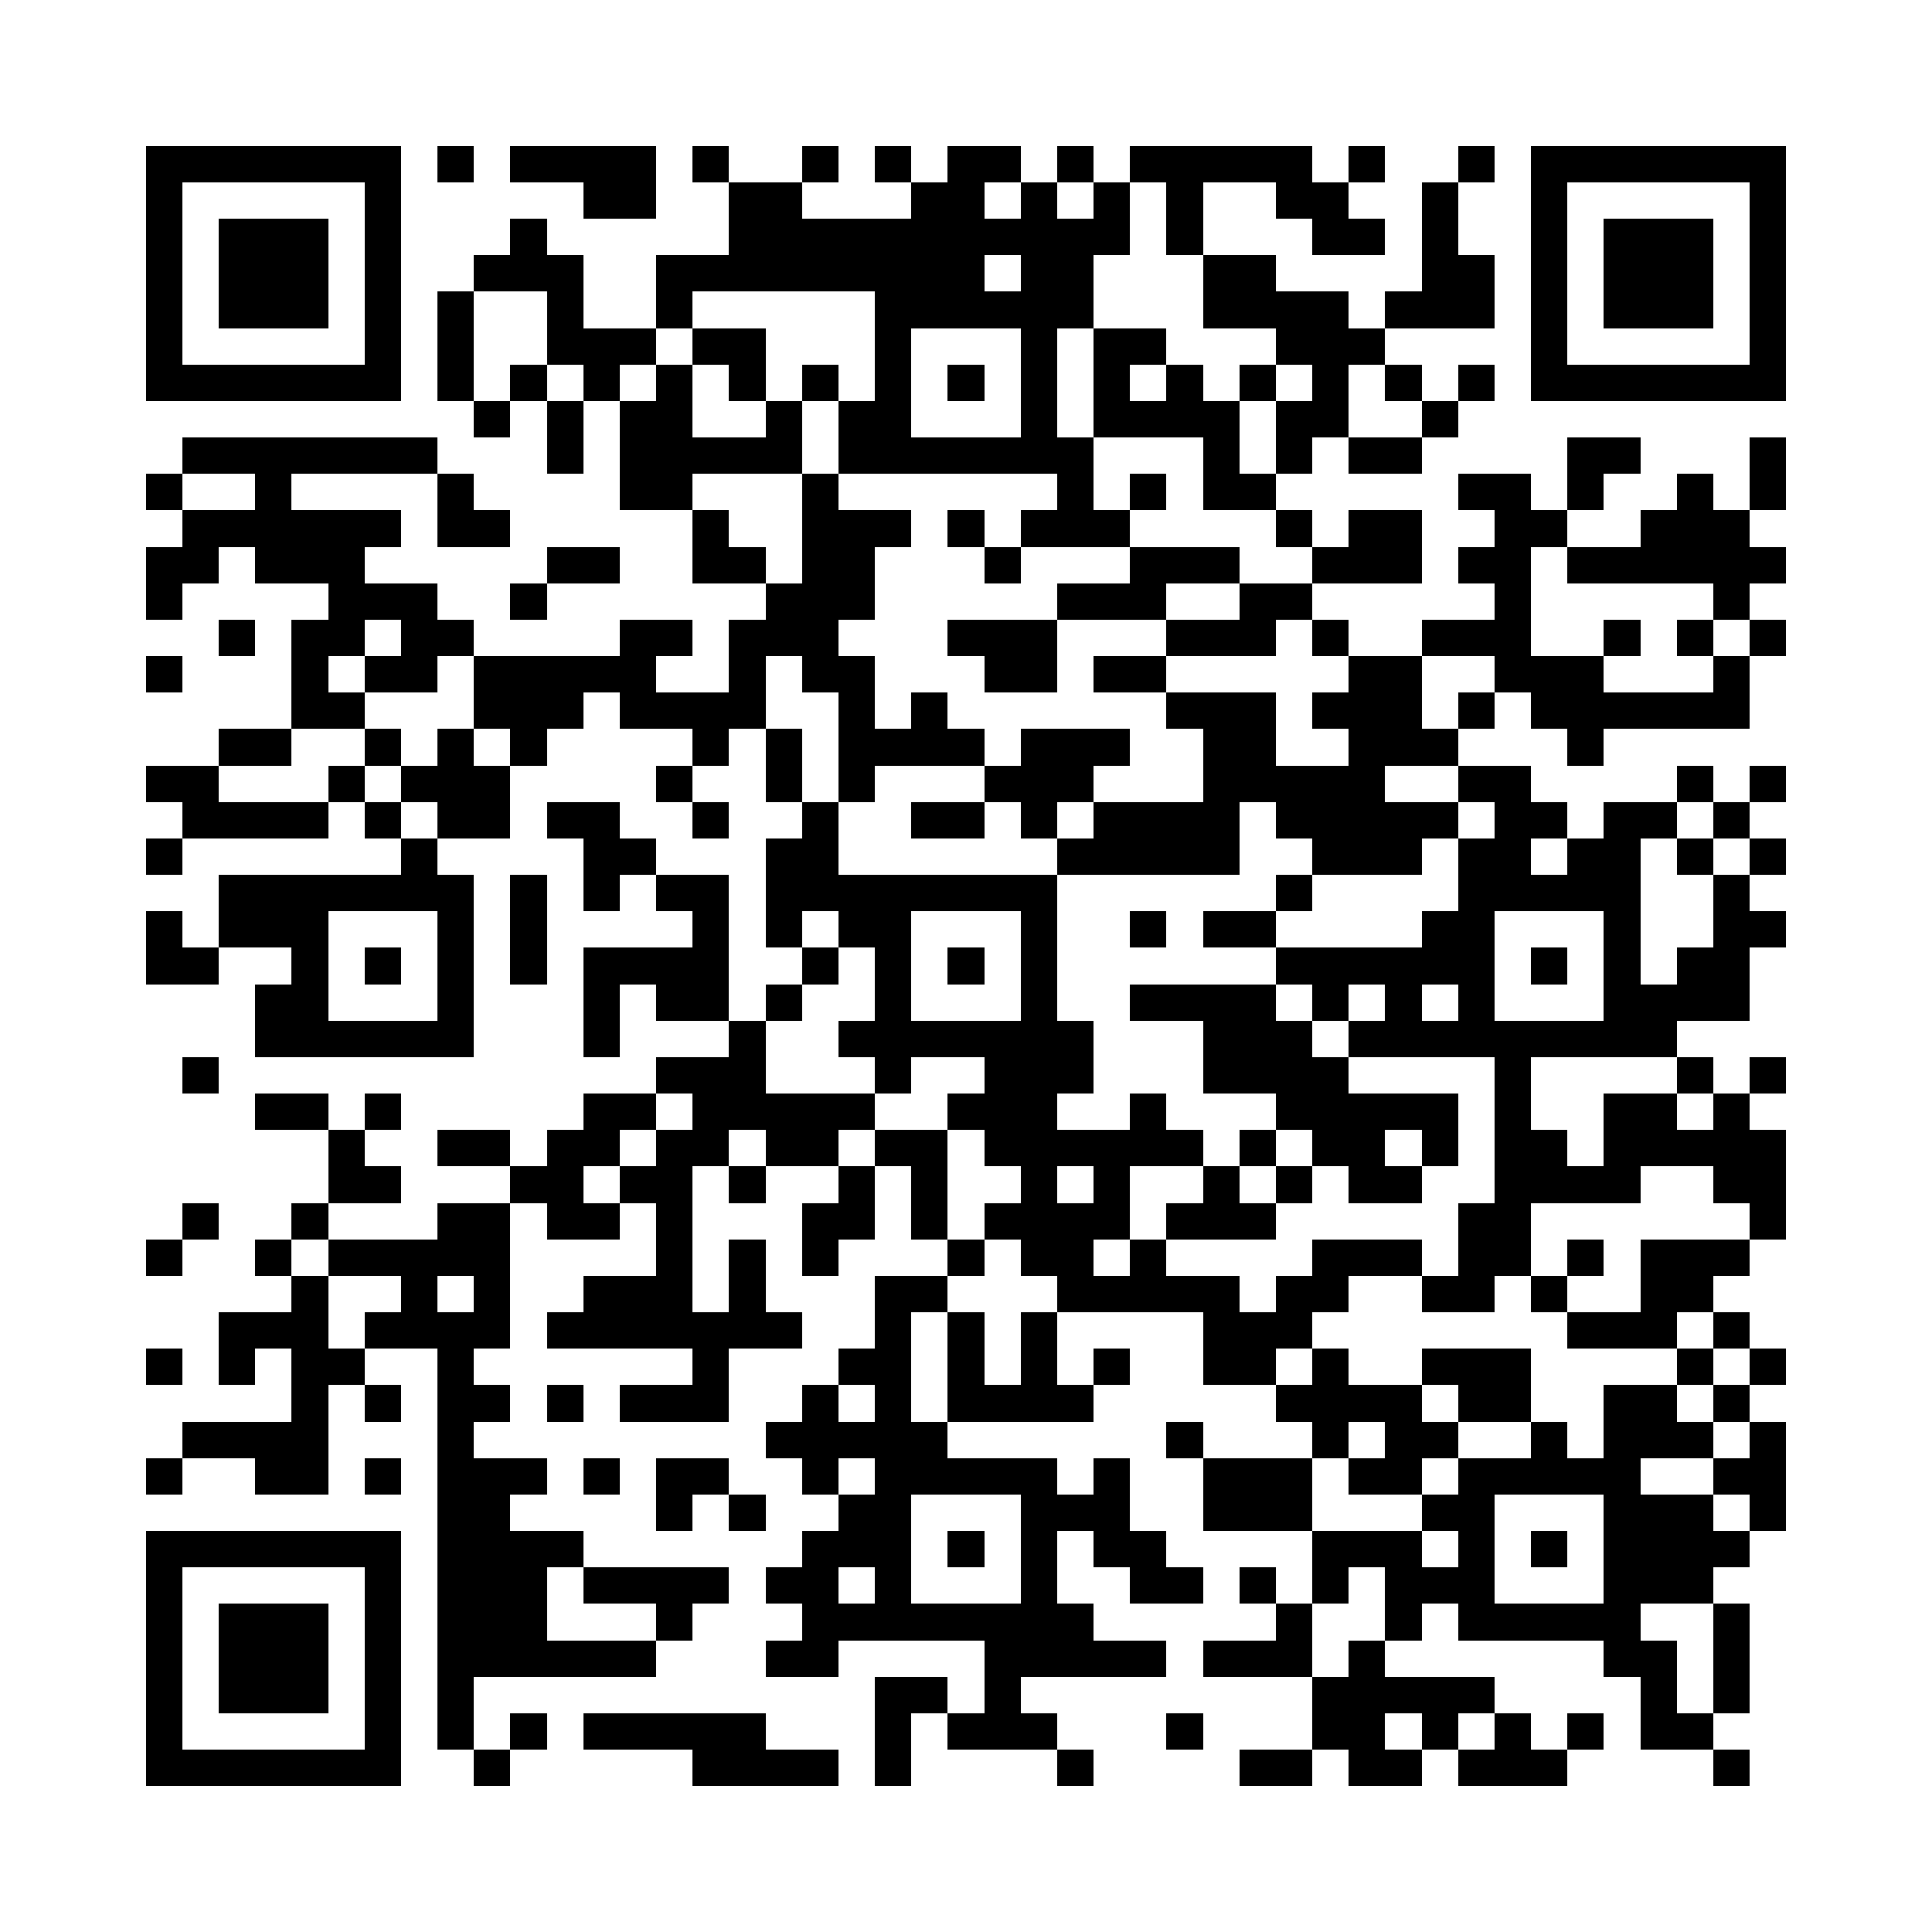
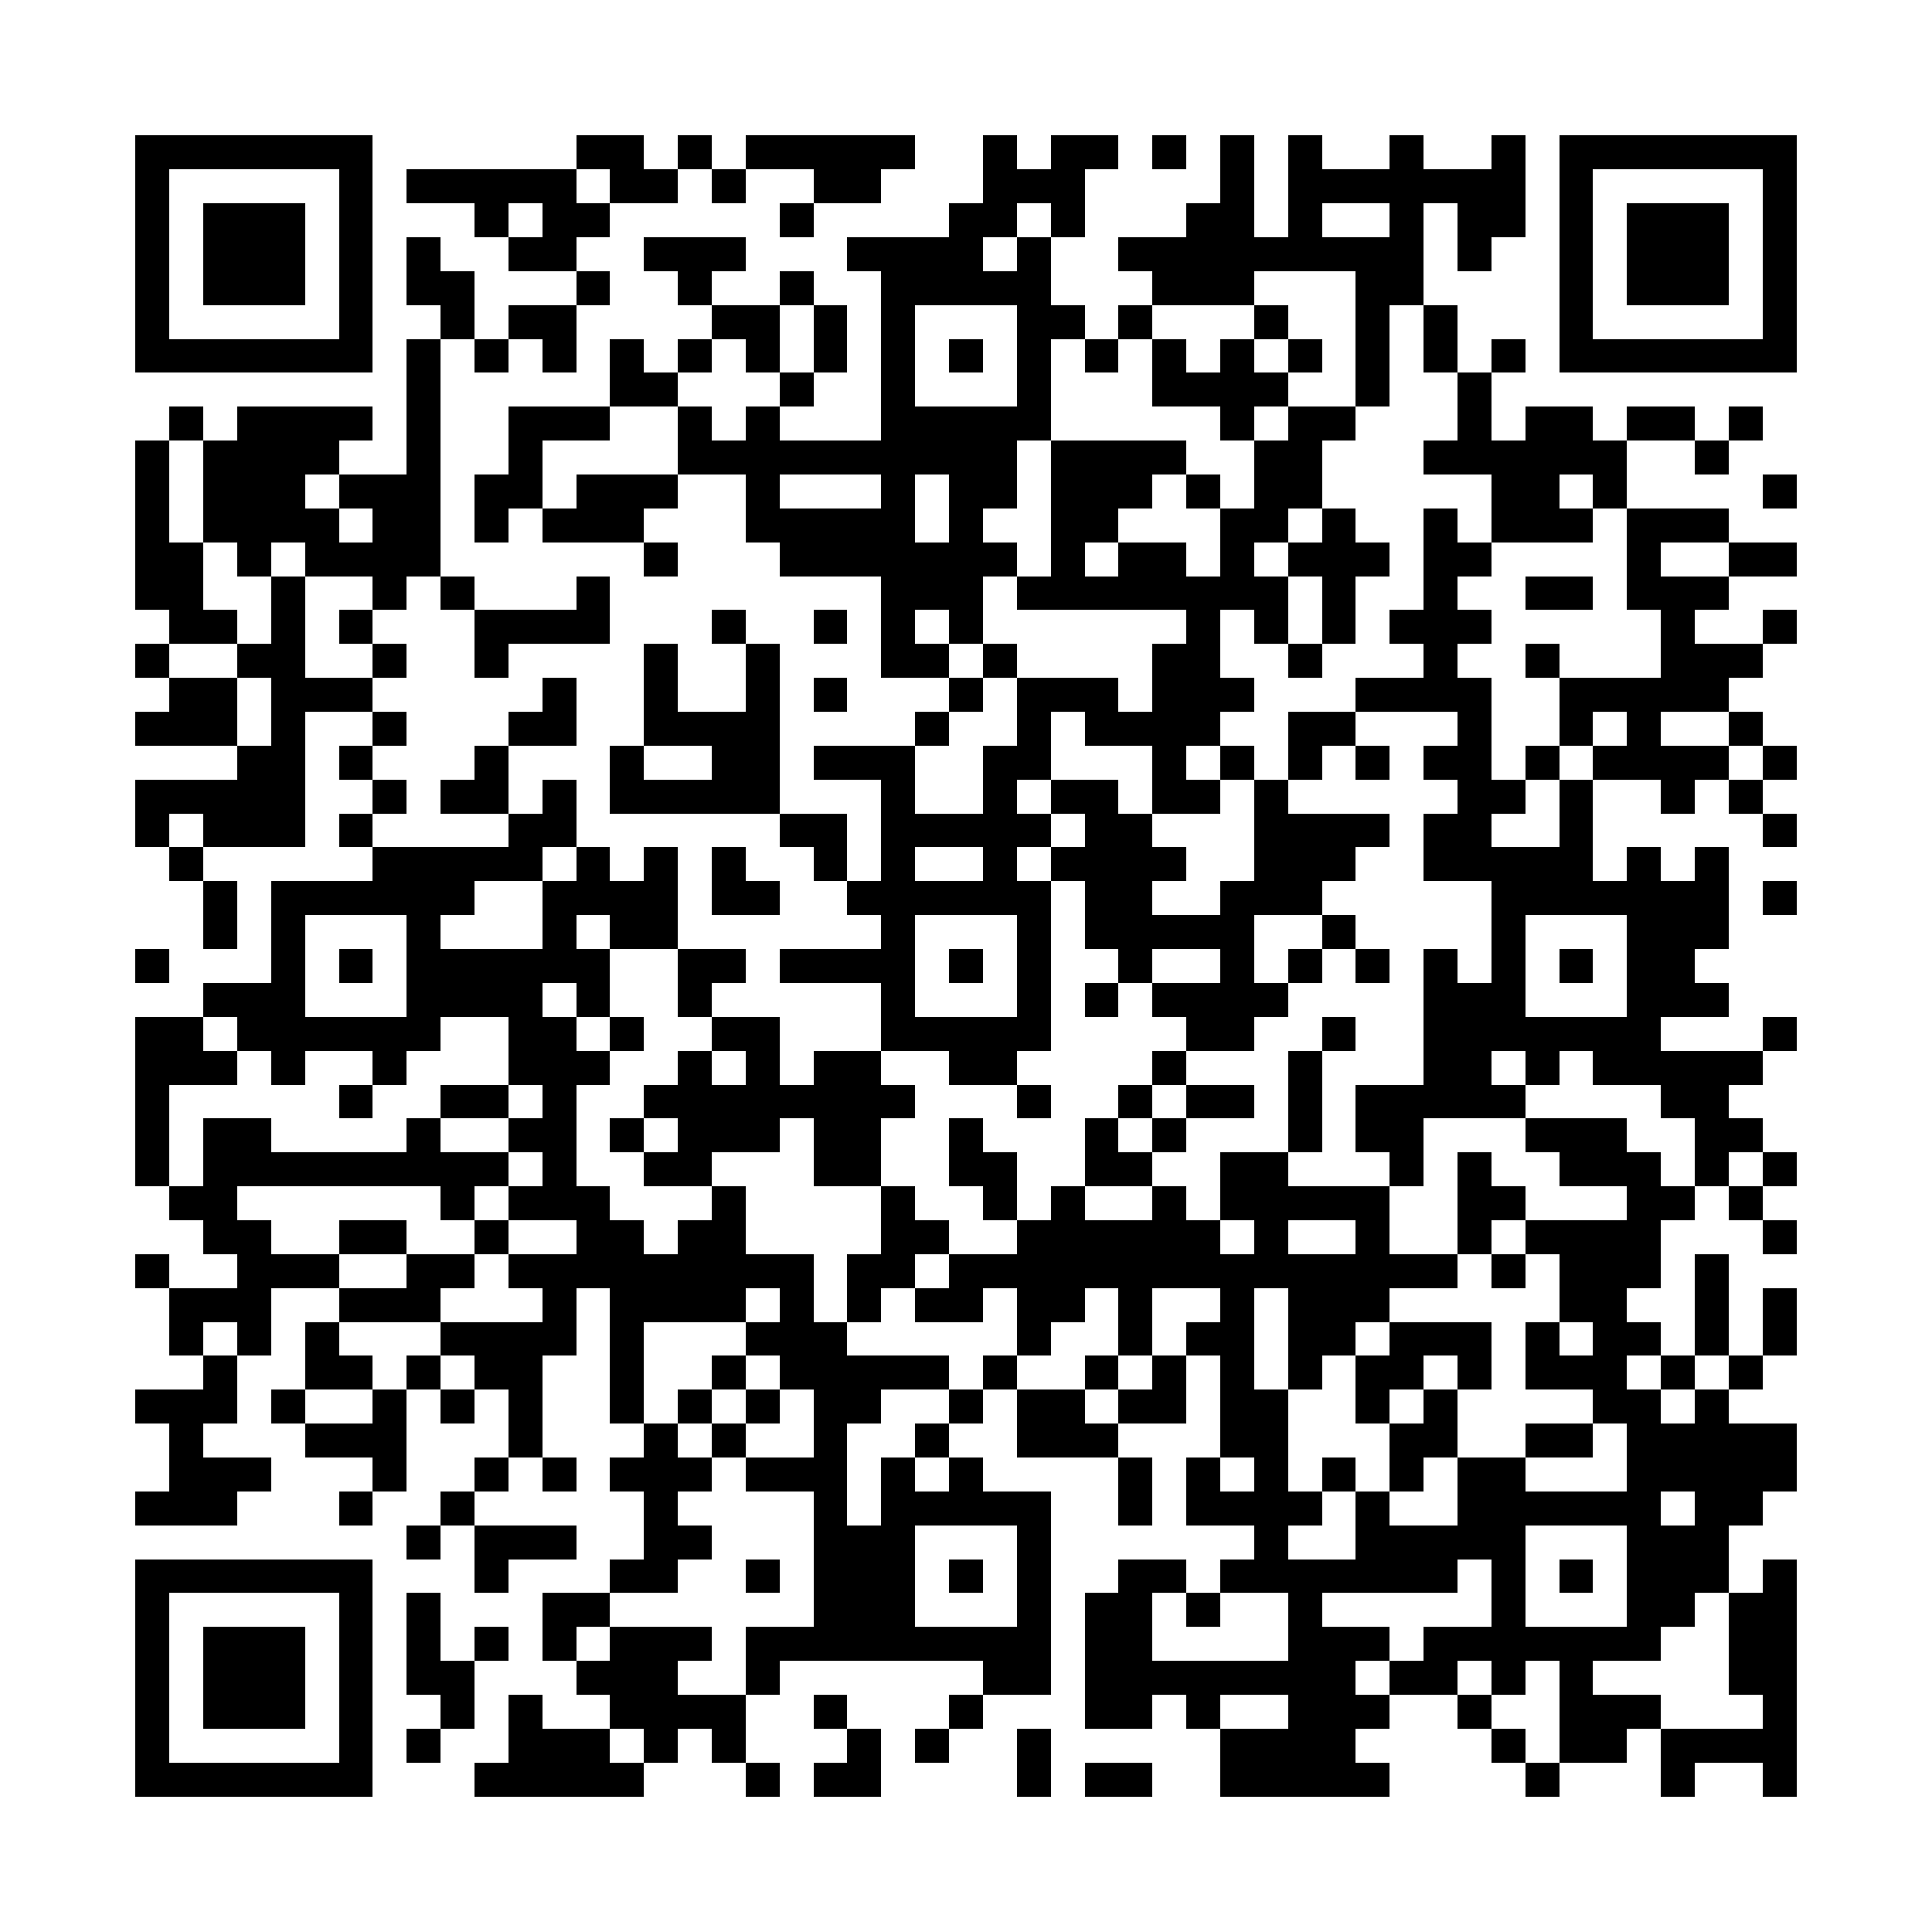
- <svg xmlns="http://www.w3.org/2000/svg" class="qr-svg" viewBox="0 0 53 53" role="img" aria-label="QR Code que abre o estudo Bem-aventuranças · Mateus 5" shape-rendering="crispEdges">
-   <rect width="53" height="53" fill="#fff" />
-   <path fill="#000" d="M4 4h7v1h-7zM12 4h1v1h-1zM14 4h4v1h-4zM19 4h1v1h-1zM22 4h1v1h-1zM24 4h1v1h-1zM26 4h2v1h-2zM29 4h1v1h-1zM31 4h5v1h-5zM37 4h1v1h-1zM40 4h1v1h-1zM42 4h7v1h-7zM4 5h1v1h-1zM10 5h1v1h-1zM16 5h2v1h-2zM20 5h2v1h-2zM25 5h2v1h-2zM28 5h1v1h-1zM30 5h1v1h-1zM32 5h1v1h-1zM35 5h2v1h-2zM39 5h1v1h-1zM42 5h1v1h-1zM48 5h1v1h-1zM4 6h1v1h-1zM6 6h3v1h-3zM10 6h1v1h-1zM14 6h1v1h-1zM20 6h11v1h-11zM32 6h1v1h-1zM36 6h2v1h-2zM39 6h1v1h-1zM42 6h1v1h-1zM44 6h3v1h-3zM48 6h1v1h-1zM4 7h1v1h-1zM6 7h3v1h-3zM10 7h1v1h-1zM13 7h3v1h-3zM18 7h9v1h-9zM28 7h2v1h-2zM33 7h2v1h-2zM39 7h2v1h-2zM42 7h1v1h-1zM44 7h3v1h-3zM48 7h1v1h-1zM4 8h1v1h-1zM6 8h3v1h-3zM10 8h1v1h-1zM12 8h1v1h-1zM15 8h1v1h-1zM18 8h1v1h-1zM24 8h6v1h-6zM33 8h4v1h-4zM38 8h3v1h-3zM42 8h1v1h-1zM44 8h3v1h-3zM48 8h1v1h-1zM4 9h1v1h-1zM10 9h1v1h-1zM12 9h1v1h-1zM15 9h3v1h-3zM19 9h2v1h-2zM24 9h1v1h-1zM28 9h1v1h-1zM30 9h2v1h-2zM35 9h3v1h-3zM42 9h1v1h-1zM48 9h1v1h-1zM4 10h7v1h-7zM12 10h1v1h-1zM14 10h1v1h-1zM16 10h1v1h-1zM18 10h1v1h-1zM20 10h1v1h-1zM22 10h1v1h-1zM24 10h1v1h-1zM26 10h1v1h-1zM28 10h1v1h-1zM30 10h1v1h-1zM32 10h1v1h-1zM34 10h1v1h-1zM36 10h1v1h-1zM38 10h1v1h-1zM40 10h1v1h-1zM42 10h7v1h-7zM13 11h1v1h-1zM15 11h1v1h-1zM17 11h2v1h-2zM21 11h1v1h-1zM23 11h2v1h-2zM28 11h1v1h-1zM30 11h4v1h-4zM35 11h2v1h-2zM39 11h1v1h-1zM5 12h7v1h-7zM15 12h1v1h-1zM17 12h5v1h-5zM23 12h7v1h-7zM33 12h1v1h-1zM35 12h1v1h-1zM37 12h2v1h-2zM43 12h2v1h-2zM48 12h1v1h-1zM4 13h1v1h-1zM7 13h1v1h-1zM12 13h1v1h-1zM17 13h2v1h-2zM22 13h1v1h-1zM29 13h1v1h-1zM31 13h1v1h-1zM33 13h2v1h-2zM40 13h2v1h-2zM43 13h1v1h-1zM46 13h1v1h-1zM48 13h1v1h-1zM5 14h6v1h-6zM12 14h2v1h-2zM19 14h1v1h-1zM22 14h3v1h-3zM26 14h1v1h-1zM28 14h3v1h-3zM35 14h1v1h-1zM37 14h2v1h-2zM41 14h2v1h-2zM45 14h3v1h-3zM4 15h2v1h-2zM7 15h3v1h-3zM15 15h2v1h-2zM19 15h2v1h-2zM22 15h2v1h-2zM27 15h1v1h-1zM31 15h3v1h-3zM36 15h3v1h-3zM40 15h2v1h-2zM43 15h6v1h-6zM4 16h1v1h-1zM9 16h3v1h-3zM14 16h1v1h-1zM21 16h3v1h-3zM29 16h3v1h-3zM34 16h2v1h-2zM41 16h1v1h-1zM47 16h1v1h-1zM6 17h1v1h-1zM8 17h2v1h-2zM11 17h2v1h-2zM17 17h2v1h-2zM20 17h3v1h-3zM26 17h3v1h-3zM32 17h3v1h-3zM36 17h1v1h-1zM39 17h3v1h-3zM44 17h1v1h-1zM46 17h1v1h-1zM48 17h1v1h-1zM4 18h1v1h-1zM8 18h1v1h-1zM10 18h2v1h-2zM13 18h5v1h-5zM20 18h1v1h-1zM22 18h2v1h-2zM27 18h2v1h-2zM30 18h2v1h-2zM37 18h2v1h-2zM41 18h3v1h-3zM47 18h1v1h-1zM8 19h2v1h-2zM13 19h3v1h-3zM17 19h4v1h-4zM23 19h1v1h-1zM25 19h1v1h-1zM32 19h3v1h-3zM36 19h3v1h-3zM40 19h1v1h-1zM42 19h6v1h-6zM6 20h2v1h-2zM10 20h1v1h-1zM12 20h1v1h-1zM14 20h1v1h-1zM19 20h1v1h-1zM21 20h1v1h-1zM23 20h4v1h-4zM28 20h3v1h-3zM33 20h2v1h-2zM37 20h3v1h-3zM43 20h1v1h-1zM4 21h2v1h-2zM9 21h1v1h-1zM11 21h3v1h-3zM18 21h1v1h-1zM21 21h1v1h-1zM23 21h1v1h-1zM27 21h3v1h-3zM33 21h5v1h-5zM40 21h2v1h-2zM46 21h1v1h-1zM48 21h1v1h-1zM5 22h4v1h-4zM10 22h1v1h-1zM12 22h2v1h-2zM15 22h2v1h-2zM19 22h1v1h-1zM22 22h1v1h-1zM25 22h2v1h-2zM28 22h1v1h-1zM30 22h4v1h-4zM35 22h5v1h-5zM41 22h2v1h-2zM44 22h2v1h-2zM47 22h1v1h-1zM4 23h1v1h-1zM11 23h1v1h-1zM16 23h2v1h-2zM21 23h2v1h-2zM29 23h5v1h-5zM36 23h3v1h-3zM40 23h2v1h-2zM43 23h2v1h-2zM46 23h1v1h-1zM48 23h1v1h-1zM6 24h7v1h-7zM14 24h1v1h-1zM16 24h1v1h-1zM18 24h2v1h-2zM21 24h8v1h-8zM35 24h1v1h-1zM40 24h5v1h-5zM47 24h1v1h-1zM4 25h1v1h-1zM6 25h3v1h-3zM12 25h1v1h-1zM14 25h1v1h-1zM19 25h1v1h-1zM21 25h1v1h-1zM23 25h2v1h-2zM28 25h1v1h-1zM31 25h1v1h-1zM33 25h2v1h-2zM39 25h2v1h-2zM44 25h1v1h-1zM47 25h2v1h-2zM4 26h2v1h-2zM8 26h1v1h-1zM10 26h1v1h-1zM12 26h1v1h-1zM14 26h1v1h-1zM16 26h4v1h-4zM22 26h1v1h-1zM24 26h1v1h-1zM26 26h1v1h-1zM28 26h1v1h-1zM35 26h6v1h-6zM42 26h1v1h-1zM44 26h1v1h-1zM46 26h2v1h-2zM7 27h2v1h-2zM12 27h1v1h-1zM16 27h1v1h-1zM18 27h2v1h-2zM21 27h1v1h-1zM24 27h1v1h-1zM28 27h1v1h-1zM31 27h4v1h-4zM36 27h1v1h-1zM38 27h1v1h-1zM40 27h1v1h-1zM44 27h4v1h-4zM7 28h6v1h-6zM16 28h1v1h-1zM20 28h1v1h-1zM23 28h7v1h-7zM33 28h3v1h-3zM37 28h9v1h-9zM5 29h1v1h-1zM18 29h3v1h-3zM24 29h1v1h-1zM27 29h3v1h-3zM33 29h4v1h-4zM41 29h1v1h-1zM46 29h1v1h-1zM48 29h1v1h-1zM7 30h2v1h-2zM10 30h1v1h-1zM16 30h2v1h-2zM19 30h5v1h-5zM26 30h3v1h-3zM31 30h1v1h-1zM35 30h5v1h-5zM41 30h1v1h-1zM44 30h2v1h-2zM47 30h1v1h-1zM9 31h1v1h-1zM12 31h2v1h-2zM15 31h2v1h-2zM18 31h2v1h-2zM21 31h2v1h-2zM24 31h2v1h-2zM27 31h6v1h-6zM34 31h1v1h-1zM36 31h2v1h-2zM39 31h1v1h-1zM41 31h2v1h-2zM44 31h5v1h-5zM9 32h2v1h-2zM14 32h2v1h-2zM17 32h2v1h-2zM20 32h1v1h-1zM23 32h1v1h-1zM25 32h1v1h-1zM28 32h1v1h-1zM30 32h1v1h-1zM33 32h1v1h-1zM35 32h1v1h-1zM37 32h2v1h-2zM41 32h4v1h-4zM47 32h2v1h-2zM5 33h1v1h-1zM8 33h1v1h-1zM12 33h2v1h-2zM15 33h2v1h-2zM18 33h1v1h-1zM22 33h2v1h-2zM25 33h1v1h-1zM27 33h4v1h-4zM32 33h3v1h-3zM40 33h2v1h-2zM48 33h1v1h-1zM4 34h1v1h-1zM7 34h1v1h-1zM9 34h5v1h-5zM18 34h1v1h-1zM20 34h1v1h-1zM22 34h1v1h-1zM26 34h1v1h-1zM28 34h2v1h-2zM31 34h1v1h-1zM36 34h3v1h-3zM40 34h2v1h-2zM43 34h1v1h-1zM45 34h3v1h-3zM8 35h1v1h-1zM11 35h1v1h-1zM13 35h1v1h-1zM16 35h3v1h-3zM20 35h1v1h-1zM24 35h2v1h-2zM29 35h5v1h-5zM35 35h2v1h-2zM39 35h2v1h-2zM42 35h1v1h-1zM45 35h2v1h-2zM6 36h3v1h-3zM10 36h4v1h-4zM15 36h7v1h-7zM24 36h1v1h-1zM26 36h1v1h-1zM28 36h1v1h-1zM33 36h3v1h-3zM43 36h3v1h-3zM47 36h1v1h-1zM4 37h1v1h-1zM6 37h1v1h-1zM8 37h2v1h-2zM12 37h1v1h-1zM19 37h1v1h-1zM23 37h2v1h-2zM26 37h1v1h-1zM28 37h1v1h-1zM30 37h1v1h-1zM33 37h2v1h-2zM36 37h1v1h-1zM39 37h3v1h-3zM46 37h1v1h-1zM48 37h1v1h-1zM8 38h1v1h-1zM10 38h1v1h-1zM12 38h2v1h-2zM15 38h1v1h-1zM17 38h3v1h-3zM22 38h1v1h-1zM24 38h1v1h-1zM26 38h4v1h-4zM35 38h4v1h-4zM40 38h2v1h-2zM44 38h2v1h-2zM47 38h1v1h-1zM5 39h4v1h-4zM12 39h1v1h-1zM21 39h5v1h-5zM32 39h1v1h-1zM36 39h1v1h-1zM38 39h2v1h-2zM42 39h1v1h-1zM44 39h3v1h-3zM48 39h1v1h-1zM4 40h1v1h-1zM7 40h2v1h-2zM10 40h1v1h-1zM12 40h3v1h-3zM16 40h1v1h-1zM18 40h2v1h-2zM22 40h1v1h-1zM24 40h5v1h-5zM30 40h1v1h-1zM33 40h3v1h-3zM37 40h2v1h-2zM40 40h5v1h-5zM47 40h2v1h-2zM12 41h2v1h-2zM18 41h1v1h-1zM20 41h1v1h-1zM23 41h2v1h-2zM28 41h3v1h-3zM33 41h3v1h-3zM39 41h2v1h-2zM44 41h3v1h-3zM48 41h1v1h-1zM4 42h7v1h-7zM12 42h4v1h-4zM22 42h3v1h-3zM26 42h1v1h-1zM28 42h1v1h-1zM30 42h2v1h-2zM36 42h3v1h-3zM40 42h1v1h-1zM42 42h1v1h-1zM44 42h4v1h-4zM4 43h1v1h-1zM10 43h1v1h-1zM12 43h3v1h-3zM16 43h4v1h-4zM21 43h2v1h-2zM24 43h1v1h-1zM28 43h1v1h-1zM31 43h2v1h-2zM34 43h1v1h-1zM36 43h1v1h-1zM38 43h3v1h-3zM44 43h3v1h-3zM4 44h1v1h-1zM6 44h3v1h-3zM10 44h1v1h-1zM12 44h3v1h-3zM18 44h1v1h-1zM22 44h8v1h-8zM35 44h1v1h-1zM38 44h1v1h-1zM40 44h5v1h-5zM47 44h1v1h-1zM4 45h1v1h-1zM6 45h3v1h-3zM10 45h1v1h-1zM12 45h6v1h-6zM21 45h2v1h-2zM27 45h5v1h-5zM33 45h3v1h-3zM37 45h1v1h-1zM44 45h2v1h-2zM47 45h1v1h-1zM4 46h1v1h-1zM6 46h3v1h-3zM10 46h1v1h-1zM12 46h1v1h-1zM24 46h2v1h-2zM27 46h1v1h-1zM36 46h5v1h-5zM45 46h1v1h-1zM47 46h1v1h-1zM4 47h1v1h-1zM10 47h1v1h-1zM12 47h1v1h-1zM14 47h1v1h-1zM16 47h5v1h-5zM24 47h1v1h-1zM26 47h3v1h-3zM32 47h1v1h-1zM36 47h2v1h-2zM39 47h1v1h-1zM41 47h1v1h-1zM43 47h1v1h-1zM45 47h2v1h-2zM4 48h7v1h-7zM13 48h1v1h-1zM19 48h4v1h-4zM24 48h1v1h-1zM29 48h1v1h-1zM34 48h2v1h-2zM37 48h2v1h-2zM40 48h3v1h-3zM47 48h1v1h-1z" />
+ <svg xmlns="http://www.w3.org/2000/svg" class="qr-svg" viewBox="0 0 57 57" role="img" aria-label="QR Code que abre o estudo Bem-aventuranças · Mateus 5" shape-rendering="crispEdges">
+   <rect width="57" height="57" fill="#fff" />
+   <path fill="#000" d="M4 4h7v1h-7zM17 4h2v1h-2zM20 4h1v1h-1zM22 4h5v1h-5zM29 4h1v1h-1zM31 4h2v1h-2zM34 4h1v1h-1zM36 4h1v1h-1zM38 4h1v1h-1zM41 4h1v1h-1zM44 4h1v1h-1zM46 4h7v1h-7zM4 5h1v1h-1zM10 5h1v1h-1zM12 5h5v1h-5zM18 5h2v1h-2zM21 5h1v1h-1zM24 5h2v1h-2zM29 5h3v1h-3zM36 5h1v1h-1zM38 5h7v1h-7zM46 5h1v1h-1zM52 5h1v1h-1zM4 6h1v1h-1zM6 6h3v1h-3zM10 6h1v1h-1zM14 6h1v1h-1zM16 6h2v1h-2zM23 6h1v1h-1zM28 6h2v1h-2zM31 6h1v1h-1zM35 6h2v1h-2zM38 6h1v1h-1zM41 6h1v1h-1zM43 6h2v1h-2zM46 6h1v1h-1zM48 6h3v1h-3zM52 6h1v1h-1zM4 7h1v1h-1zM6 7h3v1h-3zM10 7h1v1h-1zM12 7h1v1h-1zM15 7h2v1h-2zM19 7h3v1h-3zM25 7h4v1h-4zM30 7h1v1h-1zM33 7h9v1h-9zM43 7h1v1h-1zM46 7h1v1h-1zM48 7h3v1h-3zM52 7h1v1h-1zM4 8h1v1h-1zM6 8h3v1h-3zM10 8h1v1h-1zM12 8h2v1h-2zM17 8h1v1h-1zM20 8h1v1h-1zM23 8h1v1h-1zM26 8h5v1h-5zM34 8h3v1h-3zM40 8h2v1h-2zM46 8h1v1h-1zM48 8h3v1h-3zM52 8h1v1h-1zM4 9h1v1h-1zM10 9h1v1h-1zM13 9h1v1h-1zM15 9h2v1h-2zM21 9h2v1h-2zM24 9h1v1h-1zM26 9h1v1h-1zM30 9h2v1h-2zM33 9h1v1h-1zM37 9h1v1h-1zM40 9h1v1h-1zM42 9h1v1h-1zM46 9h1v1h-1zM52 9h1v1h-1zM4 10h7v1h-7zM12 10h1v1h-1zM14 10h1v1h-1zM16 10h1v1h-1zM18 10h1v1h-1zM20 10h1v1h-1zM22 10h1v1h-1zM24 10h1v1h-1zM26 10h1v1h-1zM28 10h1v1h-1zM30 10h1v1h-1zM32 10h1v1h-1zM34 10h1v1h-1zM36 10h1v1h-1zM38 10h1v1h-1zM40 10h1v1h-1zM42 10h1v1h-1zM44 10h1v1h-1zM46 10h7v1h-7zM12 11h1v1h-1zM18 11h2v1h-2zM23 11h1v1h-1zM26 11h1v1h-1zM30 11h1v1h-1zM34 11h4v1h-4zM40 11h1v1h-1zM43 11h1v1h-1zM5 12h1v1h-1zM7 12h4v1h-4zM12 12h1v1h-1zM15 12h3v1h-3zM20 12h1v1h-1zM22 12h1v1h-1zM26 12h5v1h-5zM36 12h1v1h-1zM38 12h2v1h-2zM43 12h1v1h-1zM45 12h2v1h-2zM48 12h2v1h-2zM51 12h1v1h-1zM4 13h1v1h-1zM6 13h4v1h-4zM12 13h1v1h-1zM15 13h1v1h-1zM20 13h10v1h-10zM31 13h4v1h-4zM37 13h2v1h-2zM42 13h6v1h-6zM50 13h1v1h-1zM4 14h1v1h-1zM6 14h3v1h-3zM10 14h3v1h-3zM14 14h2v1h-2zM17 14h3v1h-3zM22 14h1v1h-1zM26 14h1v1h-1zM28 14h2v1h-2zM31 14h3v1h-3zM35 14h1v1h-1zM37 14h2v1h-2zM44 14h2v1h-2zM47 14h1v1h-1zM52 14h1v1h-1zM4 15h1v1h-1zM6 15h4v1h-4zM11 15h2v1h-2zM14 15h1v1h-1zM16 15h3v1h-3zM22 15h5v1h-5zM28 15h1v1h-1zM31 15h2v1h-2zM36 15h2v1h-2zM39 15h1v1h-1zM42 15h1v1h-1zM44 15h3v1h-3zM48 15h3v1h-3zM4 16h2v1h-2zM7 16h1v1h-1zM9 16h4v1h-4zM19 16h1v1h-1zM23 16h7v1h-7zM31 16h1v1h-1zM33 16h2v1h-2zM36 16h1v1h-1zM38 16h3v1h-3zM42 16h2v1h-2zM48 16h1v1h-1zM51 16h2v1h-2zM4 17h2v1h-2zM8 17h1v1h-1zM11 17h1v1h-1zM13 17h1v1h-1zM17 17h1v1h-1zM26 17h3v1h-3zM30 17h8v1h-8zM39 17h1v1h-1zM42 17h1v1h-1zM45 17h2v1h-2zM48 17h3v1h-3zM5 18h2v1h-2zM8 18h1v1h-1zM10 18h1v1h-1zM14 18h4v1h-4zM21 18h1v1h-1zM24 18h1v1h-1zM26 18h1v1h-1zM28 18h1v1h-1zM35 18h1v1h-1zM37 18h1v1h-1zM39 18h1v1h-1zM41 18h3v1h-3zM49 18h1v1h-1zM52 18h1v1h-1zM4 19h1v1h-1zM7 19h2v1h-2zM11 19h1v1h-1zM14 19h1v1h-1zM19 19h1v1h-1zM22 19h1v1h-1zM26 19h2v1h-2zM29 19h1v1h-1zM34 19h2v1h-2zM38 19h1v1h-1zM42 19h1v1h-1zM45 19h1v1h-1zM49 19h3v1h-3zM5 20h2v1h-2zM8 20h3v1h-3zM16 20h1v1h-1zM19 20h1v1h-1zM22 20h1v1h-1zM24 20h1v1h-1zM28 20h1v1h-1zM30 20h3v1h-3zM34 20h3v1h-3zM40 20h4v1h-4zM46 20h5v1h-5zM4 21h3v1h-3zM8 21h1v1h-1zM11 21h1v1h-1zM15 21h2v1h-2zM19 21h4v1h-4zM27 21h1v1h-1zM30 21h1v1h-1zM32 21h4v1h-4zM38 21h2v1h-2zM43 21h1v1h-1zM46 21h1v1h-1zM48 21h1v1h-1zM51 21h1v1h-1zM7 22h2v1h-2zM10 22h1v1h-1zM14 22h1v1h-1zM18 22h1v1h-1zM21 22h2v1h-2zM24 22h3v1h-3zM29 22h2v1h-2zM34 22h1v1h-1zM36 22h1v1h-1zM38 22h1v1h-1zM40 22h1v1h-1zM42 22h2v1h-2zM45 22h1v1h-1zM47 22h4v1h-4zM52 22h1v1h-1zM4 23h5v1h-5zM11 23h1v1h-1zM13 23h2v1h-2zM16 23h1v1h-1zM18 23h5v1h-5zM26 23h1v1h-1zM29 23h1v1h-1zM31 23h2v1h-2zM34 23h2v1h-2zM37 23h1v1h-1zM43 23h2v1h-2zM46 23h1v1h-1zM49 23h1v1h-1zM51 23h1v1h-1zM4 24h1v1h-1zM6 24h3v1h-3zM10 24h1v1h-1zM15 24h2v1h-2zM23 24h2v1h-2zM26 24h5v1h-5zM32 24h2v1h-2zM37 24h4v1h-4zM42 24h2v1h-2zM46 24h1v1h-1zM52 24h1v1h-1zM5 25h1v1h-1zM11 25h5v1h-5zM17 25h1v1h-1zM19 25h1v1h-1zM21 25h1v1h-1zM24 25h1v1h-1zM26 25h1v1h-1zM29 25h1v1h-1zM31 25h4v1h-4zM37 25h3v1h-3zM42 25h5v1h-5zM48 25h1v1h-1zM50 25h1v1h-1zM6 26h1v1h-1zM8 26h6v1h-6zM16 26h4v1h-4zM21 26h2v1h-2zM25 26h6v1h-6zM32 26h2v1h-2zM36 26h3v1h-3zM44 26h7v1h-7zM52 26h1v1h-1zM6 27h1v1h-1zM8 27h1v1h-1zM12 27h1v1h-1zM16 27h1v1h-1zM18 27h2v1h-2zM26 27h1v1h-1zM30 27h1v1h-1zM32 27h5v1h-5zM39 27h1v1h-1zM44 27h1v1h-1zM48 27h3v1h-3zM4 28h1v1h-1zM8 28h1v1h-1zM10 28h1v1h-1zM12 28h6v1h-6zM20 28h2v1h-2zM23 28h4v1h-4zM28 28h1v1h-1zM30 28h1v1h-1zM33 28h1v1h-1zM36 28h1v1h-1zM38 28h1v1h-1zM40 28h1v1h-1zM42 28h1v1h-1zM44 28h1v1h-1zM46 28h1v1h-1zM48 28h2v1h-2zM6 29h3v1h-3zM12 29h4v1h-4zM17 29h1v1h-1zM20 29h1v1h-1zM26 29h1v1h-1zM30 29h1v1h-1zM32 29h1v1h-1zM34 29h4v1h-4zM42 29h3v1h-3zM48 29h3v1h-3zM4 30h2v1h-2zM7 30h6v1h-6zM15 30h2v1h-2zM18 30h1v1h-1zM21 30h2v1h-2zM26 30h5v1h-5zM35 30h2v1h-2zM39 30h1v1h-1zM42 30h7v1h-7zM52 30h1v1h-1zM4 31h3v1h-3zM8 31h1v1h-1zM11 31h1v1h-1zM15 31h3v1h-3zM20 31h1v1h-1zM22 31h1v1h-1zM24 31h2v1h-2zM28 31h2v1h-2zM34 31h1v1h-1zM38 31h1v1h-1zM42 31h2v1h-2zM45 31h1v1h-1zM47 31h5v1h-5zM4 32h1v1h-1zM10 32h1v1h-1zM13 32h2v1h-2zM16 32h1v1h-1zM19 32h8v1h-8zM30 32h1v1h-1zM33 32h1v1h-1zM35 32h2v1h-2zM38 32h1v1h-1zM40 32h5v1h-5zM49 32h2v1h-2zM4 33h1v1h-1zM6 33h2v1h-2zM12 33h1v1h-1zM15 33h2v1h-2zM18 33h1v1h-1zM20 33h3v1h-3zM24 33h2v1h-2zM28 33h1v1h-1zM32 33h1v1h-1zM34 33h1v1h-1zM38 33h1v1h-1zM40 33h2v1h-2zM45 33h3v1h-3zM50 33h2v1h-2zM4 34h1v1h-1zM6 34h9v1h-9zM16 34h1v1h-1zM19 34h2v1h-2zM24 34h2v1h-2zM28 34h2v1h-2zM32 34h2v1h-2zM36 34h2v1h-2zM41 34h1v1h-1zM43 34h1v1h-1zM46 34h3v1h-3zM50 34h1v1h-1zM52 34h1v1h-1zM5 35h2v1h-2zM13 35h1v1h-1zM15 35h3v1h-3zM21 35h1v1h-1zM26 35h1v1h-1zM29 35h1v1h-1zM31 35h1v1h-1zM34 35h1v1h-1zM36 35h5v1h-5zM43 35h2v1h-2zM48 35h2v1h-2zM51 35h1v1h-1zM6 36h2v1h-2zM10 36h2v1h-2zM14 36h1v1h-1zM17 36h2v1h-2zM20 36h2v1h-2zM26 36h2v1h-2zM30 36h6v1h-6zM37 36h1v1h-1zM40 36h1v1h-1zM43 36h1v1h-1zM45 36h4v1h-4zM52 36h1v1h-1zM4 37h1v1h-1zM7 37h3v1h-3zM12 37h2v1h-2zM15 37h9v1h-9zM25 37h2v1h-2zM28 37h15v1h-15zM44 37h1v1h-1zM46 37h3v1h-3zM50 37h1v1h-1zM5 38h3v1h-3zM10 38h3v1h-3zM16 38h1v1h-1zM18 38h4v1h-4zM23 38h1v1h-1zM25 38h1v1h-1zM27 38h2v1h-2zM30 38h2v1h-2zM33 38h1v1h-1zM36 38h1v1h-1zM38 38h3v1h-3zM46 38h2v1h-2zM50 38h1v1h-1zM52 38h1v1h-1zM5 39h1v1h-1zM7 39h1v1h-1zM9 39h1v1h-1zM13 39h4v1h-4zM18 39h1v1h-1zM22 39h3v1h-3zM30 39h1v1h-1zM33 39h1v1h-1zM35 39h2v1h-2zM38 39h2v1h-2zM41 39h3v1h-3zM45 39h1v1h-1zM47 39h2v1h-2zM50 39h1v1h-1zM52 39h1v1h-1zM6 40h1v1h-1zM9 40h2v1h-2zM12 40h1v1h-1zM14 40h2v1h-2zM18 40h1v1h-1zM21 40h1v1h-1zM23 40h5v1h-5zM29 40h1v1h-1zM32 40h1v1h-1zM34 40h1v1h-1zM36 40h1v1h-1zM38 40h1v1h-1zM40 40h2v1h-2zM43 40h1v1h-1zM45 40h3v1h-3zM49 40h1v1h-1zM51 40h1v1h-1zM4 41h3v1h-3zM8 41h1v1h-1zM11 41h1v1h-1zM13 41h1v1h-1zM15 41h1v1h-1zM18 41h1v1h-1zM20 41h1v1h-1zM22 41h1v1h-1zM24 41h2v1h-2zM28 41h1v1h-1zM30 41h2v1h-2zM33 41h2v1h-2zM36 41h2v1h-2zM40 41h1v1h-1zM42 41h1v1h-1zM47 41h2v1h-2zM50 41h1v1h-1zM5 42h1v1h-1zM9 42h3v1h-3zM15 42h1v1h-1zM19 42h1v1h-1zM21 42h1v1h-1zM24 42h1v1h-1zM27 42h1v1h-1zM30 42h3v1h-3zM36 42h2v1h-2zM41 42h2v1h-2zM45 42h2v1h-2zM48 42h5v1h-5zM5 43h3v1h-3zM11 43h1v1h-1zM14 43h1v1h-1zM16 43h1v1h-1zM18 43h3v1h-3zM22 43h3v1h-3zM26 43h1v1h-1zM28 43h1v1h-1zM33 43h1v1h-1zM35 43h1v1h-1zM37 43h1v1h-1zM39 43h1v1h-1zM41 43h1v1h-1zM43 43h2v1h-2zM48 43h5v1h-5zM4 44h3v1h-3zM10 44h1v1h-1zM13 44h1v1h-1zM19 44h1v1h-1zM24 44h1v1h-1zM26 44h5v1h-5zM33 44h1v1h-1zM35 44h4v1h-4zM40 44h1v1h-1zM43 44h6v1h-6zM50 44h2v1h-2zM12 45h1v1h-1zM14 45h3v1h-3zM19 45h2v1h-2zM24 45h3v1h-3zM30 45h1v1h-1zM37 45h1v1h-1zM40 45h5v1h-5zM48 45h3v1h-3zM4 46h7v1h-7zM14 46h1v1h-1zM18 46h2v1h-2zM22 46h1v1h-1zM24 46h3v1h-3zM28 46h1v1h-1zM30 46h1v1h-1zM33 46h2v1h-2zM36 46h7v1h-7zM44 46h1v1h-1zM46 46h1v1h-1zM48 46h3v1h-3zM52 46h1v1h-1zM4 47h1v1h-1zM10 47h1v1h-1zM12 47h1v1h-1zM16 47h2v1h-2zM24 47h3v1h-3zM30 47h1v1h-1zM32 47h2v1h-2zM35 47h1v1h-1zM38 47h1v1h-1zM44 47h1v1h-1zM48 47h2v1h-2zM51 47h2v1h-2zM4 48h1v1h-1zM6 48h3v1h-3zM10 48h1v1h-1zM12 48h1v1h-1zM14 48h1v1h-1zM16 48h1v1h-1zM18 48h3v1h-3zM22 48h9v1h-9zM32 48h2v1h-2zM38 48h3v1h-3zM42 48h7v1h-7zM51 48h2v1h-2zM4 49h1v1h-1zM6 49h3v1h-3zM10 49h1v1h-1zM12 49h2v1h-2zM17 49h3v1h-3zM22 49h1v1h-1zM29 49h2v1h-2zM32 49h8v1h-8zM41 49h2v1h-2zM44 49h1v1h-1zM46 49h1v1h-1zM51 49h2v1h-2zM4 50h1v1h-1zM6 50h3v1h-3zM10 50h1v1h-1zM13 50h1v1h-1zM15 50h1v1h-1zM18 50h4v1h-4zM24 50h1v1h-1zM28 50h1v1h-1zM32 50h2v1h-2zM35 50h1v1h-1zM38 50h3v1h-3zM43 50h1v1h-1zM46 50h3v1h-3zM52 50h1v1h-1zM4 51h1v1h-1zM10 51h1v1h-1zM12 51h1v1h-1zM15 51h3v1h-3zM19 51h1v1h-1zM21 51h1v1h-1zM25 51h1v1h-1zM27 51h1v1h-1zM30 51h1v1h-1zM36 51h4v1h-4zM44 51h1v1h-1zM46 51h2v1h-2zM49 51h4v1h-4zM4 52h7v1h-7zM14 52h5v1h-5zM22 52h1v1h-1zM24 52h2v1h-2zM30 52h1v1h-1zM32 52h2v1h-2zM36 52h5v1h-5zM45 52h1v1h-1zM49 52h1v1h-1zM52 52h1v1h-1z" />
</svg>
